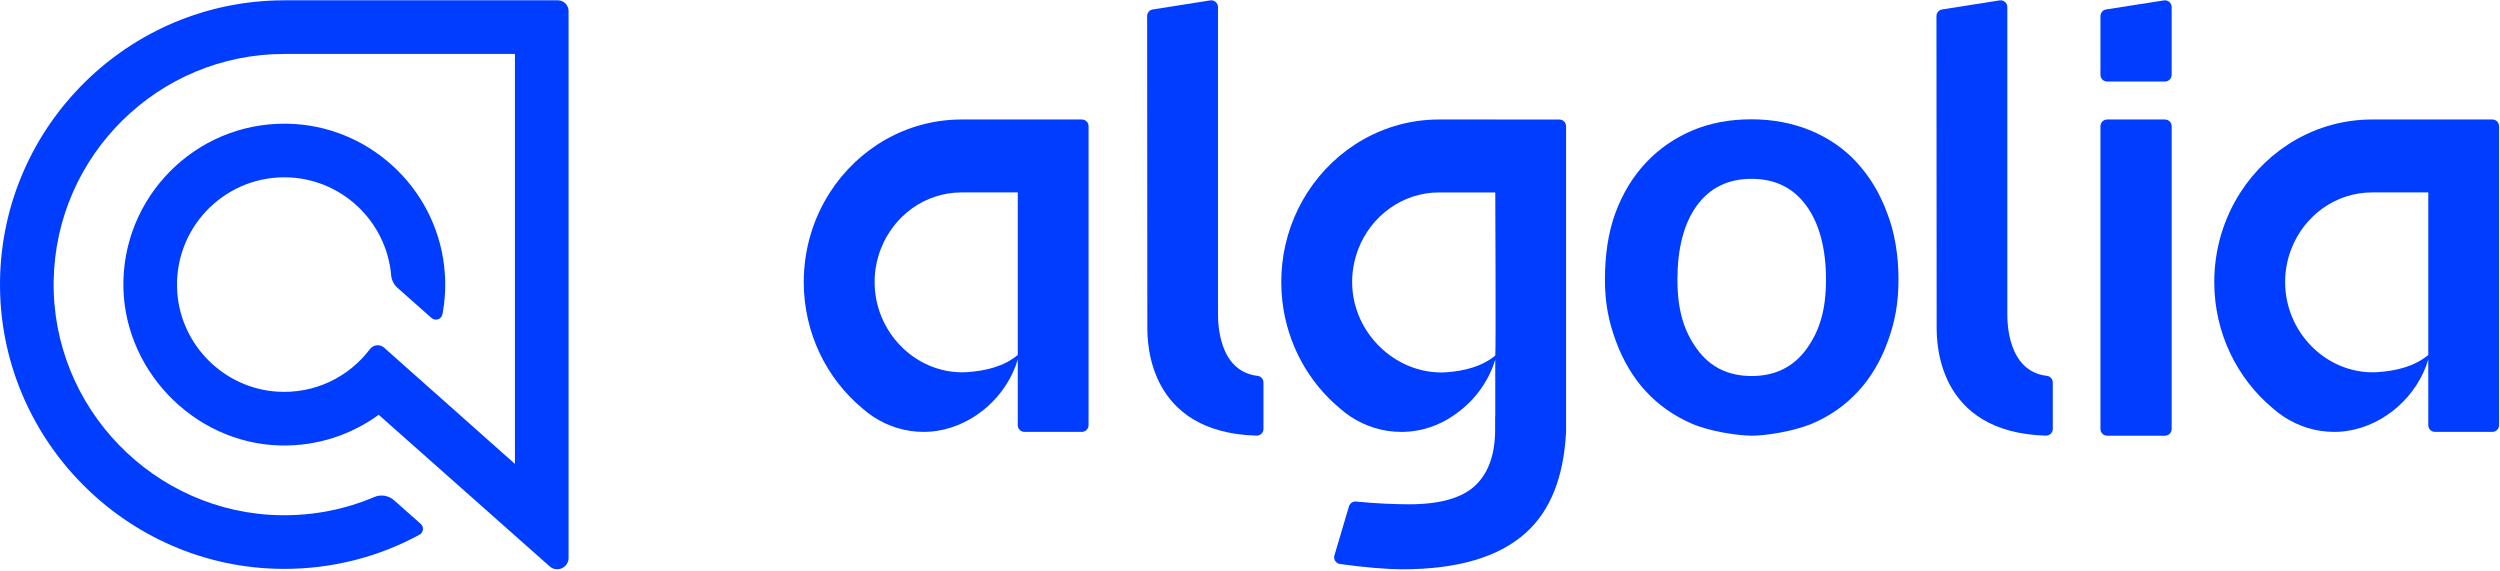
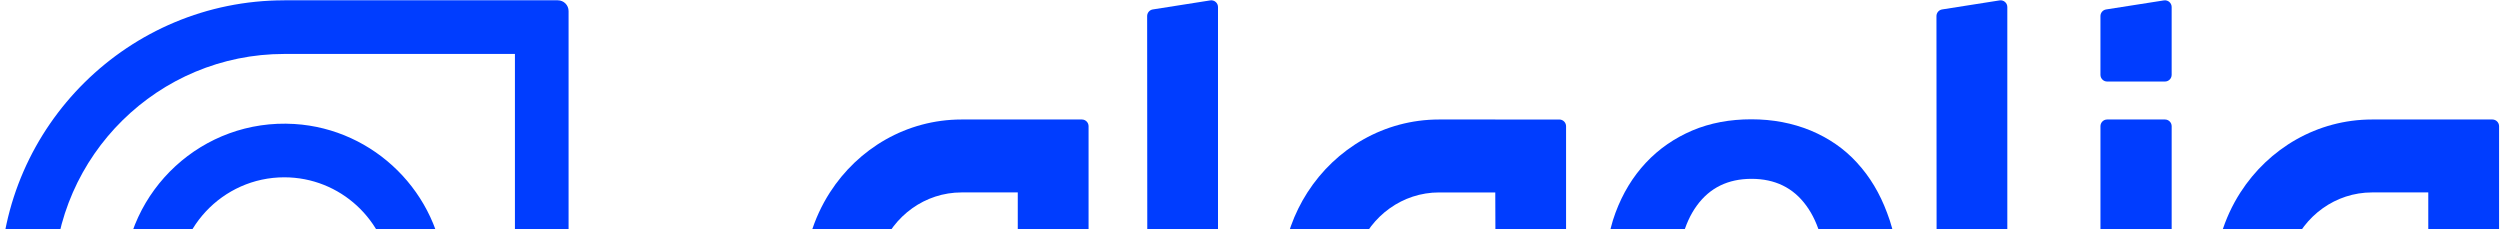
- <svg xmlns="http://www.w3.org/2000/svg" width="2197" height="501" viewBox="0 0 2197 501" fill="none">
+ <svg xmlns="http://www.w3.org/2000/svg" width="2197" height="201" viewBox="0 0 2197 201" fill="none">
  <path fill-rule="evenodd" clip-rule="evenodd" d="M1070.38 275.57V6.18C1070.38 2.55 1067.14 -0.21 1063.56 0.35L1013.1 8.29C1010.23 8.74 1008.11 11.22 1008.11 14.13L1008.28 287.35C1008.28 300.27 1008.28 380.05 1104.25 382.84C1107.58 382.94 1110.34 380.26 1110.34 376.93V336.15C1110.34 333.19 1108.15 330.64 1105.22 330.31C1070.37 326.3 1070.37 282.74 1070.37 275.59L1070.38 275.57Z" fill="#003DFF" />
  <path d="M1902.56 105.01H1851.78C1848.52 105.01 1845.88 107.652 1845.88 110.91V377.01C1845.88 380.268 1848.52 382.91 1851.78 382.91H1902.56C1905.81 382.91 1908.46 380.268 1908.46 377.01V110.91C1908.46 107.652 1905.81 105.01 1902.56 105.01Z" fill="#003DFF" />
  <path fill-rule="evenodd" clip-rule="evenodd" d="M1851.78 71.65H1902.55C1905.81 71.65 1908.45 69.01 1908.45 65.75V6.18C1908.45 2.56 1905.21 -0.21 1901.63 0.35L1850.86 8.3C1847.99 8.75 1845.87 11.22 1845.87 14.13V65.75C1845.87 69.01 1848.51 71.65 1851.77 71.65H1851.78Z" fill="#003DFF" />
  <path fill-rule="evenodd" clip-rule="evenodd" d="M1764.03 275.57V6.18C1764.03 2.55 1760.79 -0.21 1757.21 0.35L1706.75 8.29C1703.88 8.74 1701.76 11.22 1701.76 14.13L1701.93 287.35C1701.93 300.27 1701.93 380.05 1797.9 382.84C1801.23 382.94 1803.99 380.26 1803.99 376.93V336.15C1803.99 333.19 1801.8 330.64 1798.87 330.31C1764.02 326.3 1764.02 282.74 1764.02 275.59L1764.03 275.57Z" fill="#003DFF" />
  <path fill-rule="evenodd" clip-rule="evenodd" d="M1631.95 143C1620.81 130.75 1607.12 121.35 1591.17 114.69C1575.25 108.16 1557.91 104.84 1539.1 104.84C1520.32 104.84 1502.95 108.01 1487.18 114.69C1471.59 121.35 1457.89 130.74 1446.42 143C1434.95 155.23 1426.04 169.87 1419.66 187.03C1413.28 204.2 1410.42 224.4 1410.42 245.39C1410.42 266.38 1413.61 282.26 1419.97 299.6C1426.35 316.92 1435.11 331.71 1446.42 343.96C1457.71 356.19 1471.25 365.58 1487.02 372.42C1502.79 379.25 1527.14 382.75 1539.42 382.9C1551.67 382.9 1576.2 379.08 1592.12 372.42C1608.04 365.74 1621.58 356.19 1632.9 343.96C1644.19 331.71 1652.95 316.92 1659.15 299.6C1665.37 282.26 1668.39 266.38 1668.39 245.39C1668.39 224.4 1665.05 204.2 1658.36 187.03C1651.98 169.86 1643.22 155.23 1631.93 143H1631.95ZM1587.52 306.75C1576.05 322.5 1559.96 330.45 1539.43 330.45C1518.88 330.45 1502.8 322.65 1491.33 306.75C1479.86 291 1474.12 272.74 1474.12 245.55C1474.12 218.66 1479.71 196.41 1491.18 180.68C1502.63 164.93 1518.72 157.16 1539.25 157.16C1559.8 157.16 1575.88 164.94 1587.34 180.68C1598.81 196.25 1604.7 218.66 1604.7 245.55C1604.7 272.74 1598.98 290.85 1587.51 306.75H1587.52Z" fill="#003DFF" />
  <path fill-rule="evenodd" clip-rule="evenodd" d="M894.416 105.01H845.086C796.726 105.01 754.176 130.49 729.336 169.11C714.816 191.69 706.346 218.74 706.346 247.84C706.346 292.73 726.476 332.76 757.936 358.94C760.866 361.54 763.986 363.92 767.246 366.08C780.106 374.57 795.356 379.55 811.766 379.55C812.996 379.55 814.226 379.52 815.446 379.46C815.806 379.44 816.156 379.41 816.516 379.39C817.386 379.34 818.266 379.28 819.136 379.19C819.476 379.16 819.816 379.11 820.156 379.07C821.066 378.97 821.976 378.86 822.886 378.73C823.096 378.7 823.306 378.66 823.516 378.63C856.406 373.56 885.076 347.81 894.416 315.82V373.65C894.416 376.91 897.056 379.55 900.316 379.55H950.736C953.996 379.55 956.636 376.91 956.636 373.65V110.91C956.636 107.65 953.996 105.01 950.736 105.01H894.416ZM894.416 311.93C882.216 322.09 866.446 325.91 849.576 327.05C849.416 327.06 849.246 327.08 849.086 327.09C847.966 327.16 846.846 327.19 845.726 327.19C803.486 327.19 768.606 291.3 768.606 247.82C768.606 237.57 770.566 227.81 774.026 218.84C785.246 189.72 812.796 169.1 845.086 169.1H894.416V311.93Z" fill="#003DFF" />
  <path fill-rule="evenodd" clip-rule="evenodd" d="M2133.97 105.01H2084.64C2036.28 105.01 1993.73 130.49 1968.89 169.11C1954.37 191.69 1945.9 218.74 1945.9 247.84C1945.9 292.73 1966.03 332.76 1997.49 358.94C2000.42 361.54 2003.54 363.92 2006.8 366.08C2019.66 374.57 2034.91 379.55 2051.32 379.55C2052.55 379.55 2053.78 379.52 2055 379.46C2055.36 379.44 2055.71 379.41 2056.07 379.39C2056.94 379.34 2057.82 379.28 2058.69 379.19C2059.03 379.16 2059.37 379.11 2059.71 379.07C2060.62 378.97 2061.53 378.86 2062.44 378.73C2062.65 378.7 2062.86 378.66 2063.07 378.63C2095.96 373.56 2124.63 347.81 2133.97 315.82V373.65C2133.97 376.91 2136.61 379.55 2139.87 379.55H2190.29C2193.55 379.55 2196.19 376.91 2196.19 373.65V110.91C2196.19 107.65 2193.55 105.01 2190.29 105.01H2133.97ZM2133.97 311.93C2121.77 322.09 2106 325.91 2089.13 327.05C2088.97 327.06 2088.8 327.08 2088.64 327.09C2087.52 327.16 2086.4 327.19 2085.28 327.19C2043.04 327.19 2008.16 291.3 2008.16 247.82C2008.16 237.57 2010.12 227.81 2013.58 218.84C2024.8 189.72 2052.35 169.1 2084.64 169.1H2133.97V311.93Z" fill="#003DFF" />
  <path fill-rule="evenodd" clip-rule="evenodd" d="M1314.05 105.01H1264.72C1216.36 105.01 1173.81 130.49 1148.97 169.11C1137.18 187.45 1129.37 208.75 1126.86 231.7C1126.28 237 1125.98 242.38 1125.98 247.84C1125.98 253.3 1126.29 258.99 1126.91 264.43C1131.19 302.52 1150.05 336.04 1177.57 358.95C1180.5 361.55 1183.62 363.93 1186.88 366.09C1199.74 374.58 1214.99 379.56 1231.4 379.56C1249.39 379.56 1266.01 373.63 1279.56 363.59C1295.85 352.01 1308.44 335.05 1314.04 315.84V366.1H1313.93V377.18C1313.93 399.02 1308.22 415.45 1296.59 426.54C1284.98 437.62 1265.55 443.17 1238.34 443.17C1227.22 443.17 1209.55 442.58 1191.74 440.76C1188.91 440.47 1186.28 442.26 1185.47 444.98L1172.69 488.09C1171.67 491.55 1173.96 495.11 1177.52 495.62C1199.04 498.7 1220.04 500.3 1232.17 500.3C1281.08 500.3 1317.33 489.55 1341.06 468.09C1362.54 448.68 1374.21 419.2 1376.26 379.57V110.93C1376.26 107.67 1373.62 105.03 1370.36 105.03H1314.04L1314.05 105.01ZM1314.05 169.11C1314.05 169.11 1314.7 308.24 1314.05 312.47C1301.97 322.24 1286.94 326.06 1270.56 327.17C1270.4 327.18 1270.23 327.2 1270.07 327.21C1268.95 327.28 1267.83 327.31 1266.71 327.31C1265.39 327.31 1264.08 327.28 1262.77 327.21C1222.36 325.1 1188.25 289.95 1188.25 247.83C1188.25 237.58 1190.21 227.82 1193.67 218.85C1204.89 189.73 1232.44 169.11 1264.73 169.11H1314.06H1314.05Z" fill="#003DFF" />
  <path d="M249.826 0.28C113.296 0.28 1.996 110.36 0.026 246.43C-1.974 384.62 110.146 499.13 248.356 499.93C291.036 500.18 332.146 489.74 368.656 469.9C372.216 467.97 372.766 463.07 369.736 460.39L346.356 439.67C341.606 435.46 334.846 434.27 328.996 436.75C303.516 447.59 275.826 453.13 247.286 452.78C135.606 451.41 45.376 358.49 47.156 246.82C48.916 136.56 139.156 47.41 249.826 47.41H452.516V407.68L337.516 305.5C333.796 302.19 328.096 302.84 325.096 306.81C306.636 331.25 276.566 346.45 243.166 344.15C196.836 340.95 159.296 303.65 155.826 257.34C151.676 202.1 195.456 155.82 249.826 155.82C299.006 155.82 339.506 193.67 343.736 241.77C344.116 246.05 346.046 250.04 349.256 252.89L379.206 279.44C382.606 282.45 387.996 280.61 388.836 276.14C390.996 264.59 391.756 252.56 390.906 240.22C386.086 169.88 329.106 113.29 258.736 108.96C178.056 103.99 110.606 167.1 108.466 246.21C106.376 323.31 169.546 389.77 246.656 391.47C278.846 392.18 308.686 382.06 332.796 364.52L483.056 497.72C489.496 503.43 499.666 498.86 499.666 490.25V9.74C499.666 4.5 495.426 0.26 490.186 0.26H249.826V0.28Z" fill="#003DFF" />
</svg>
